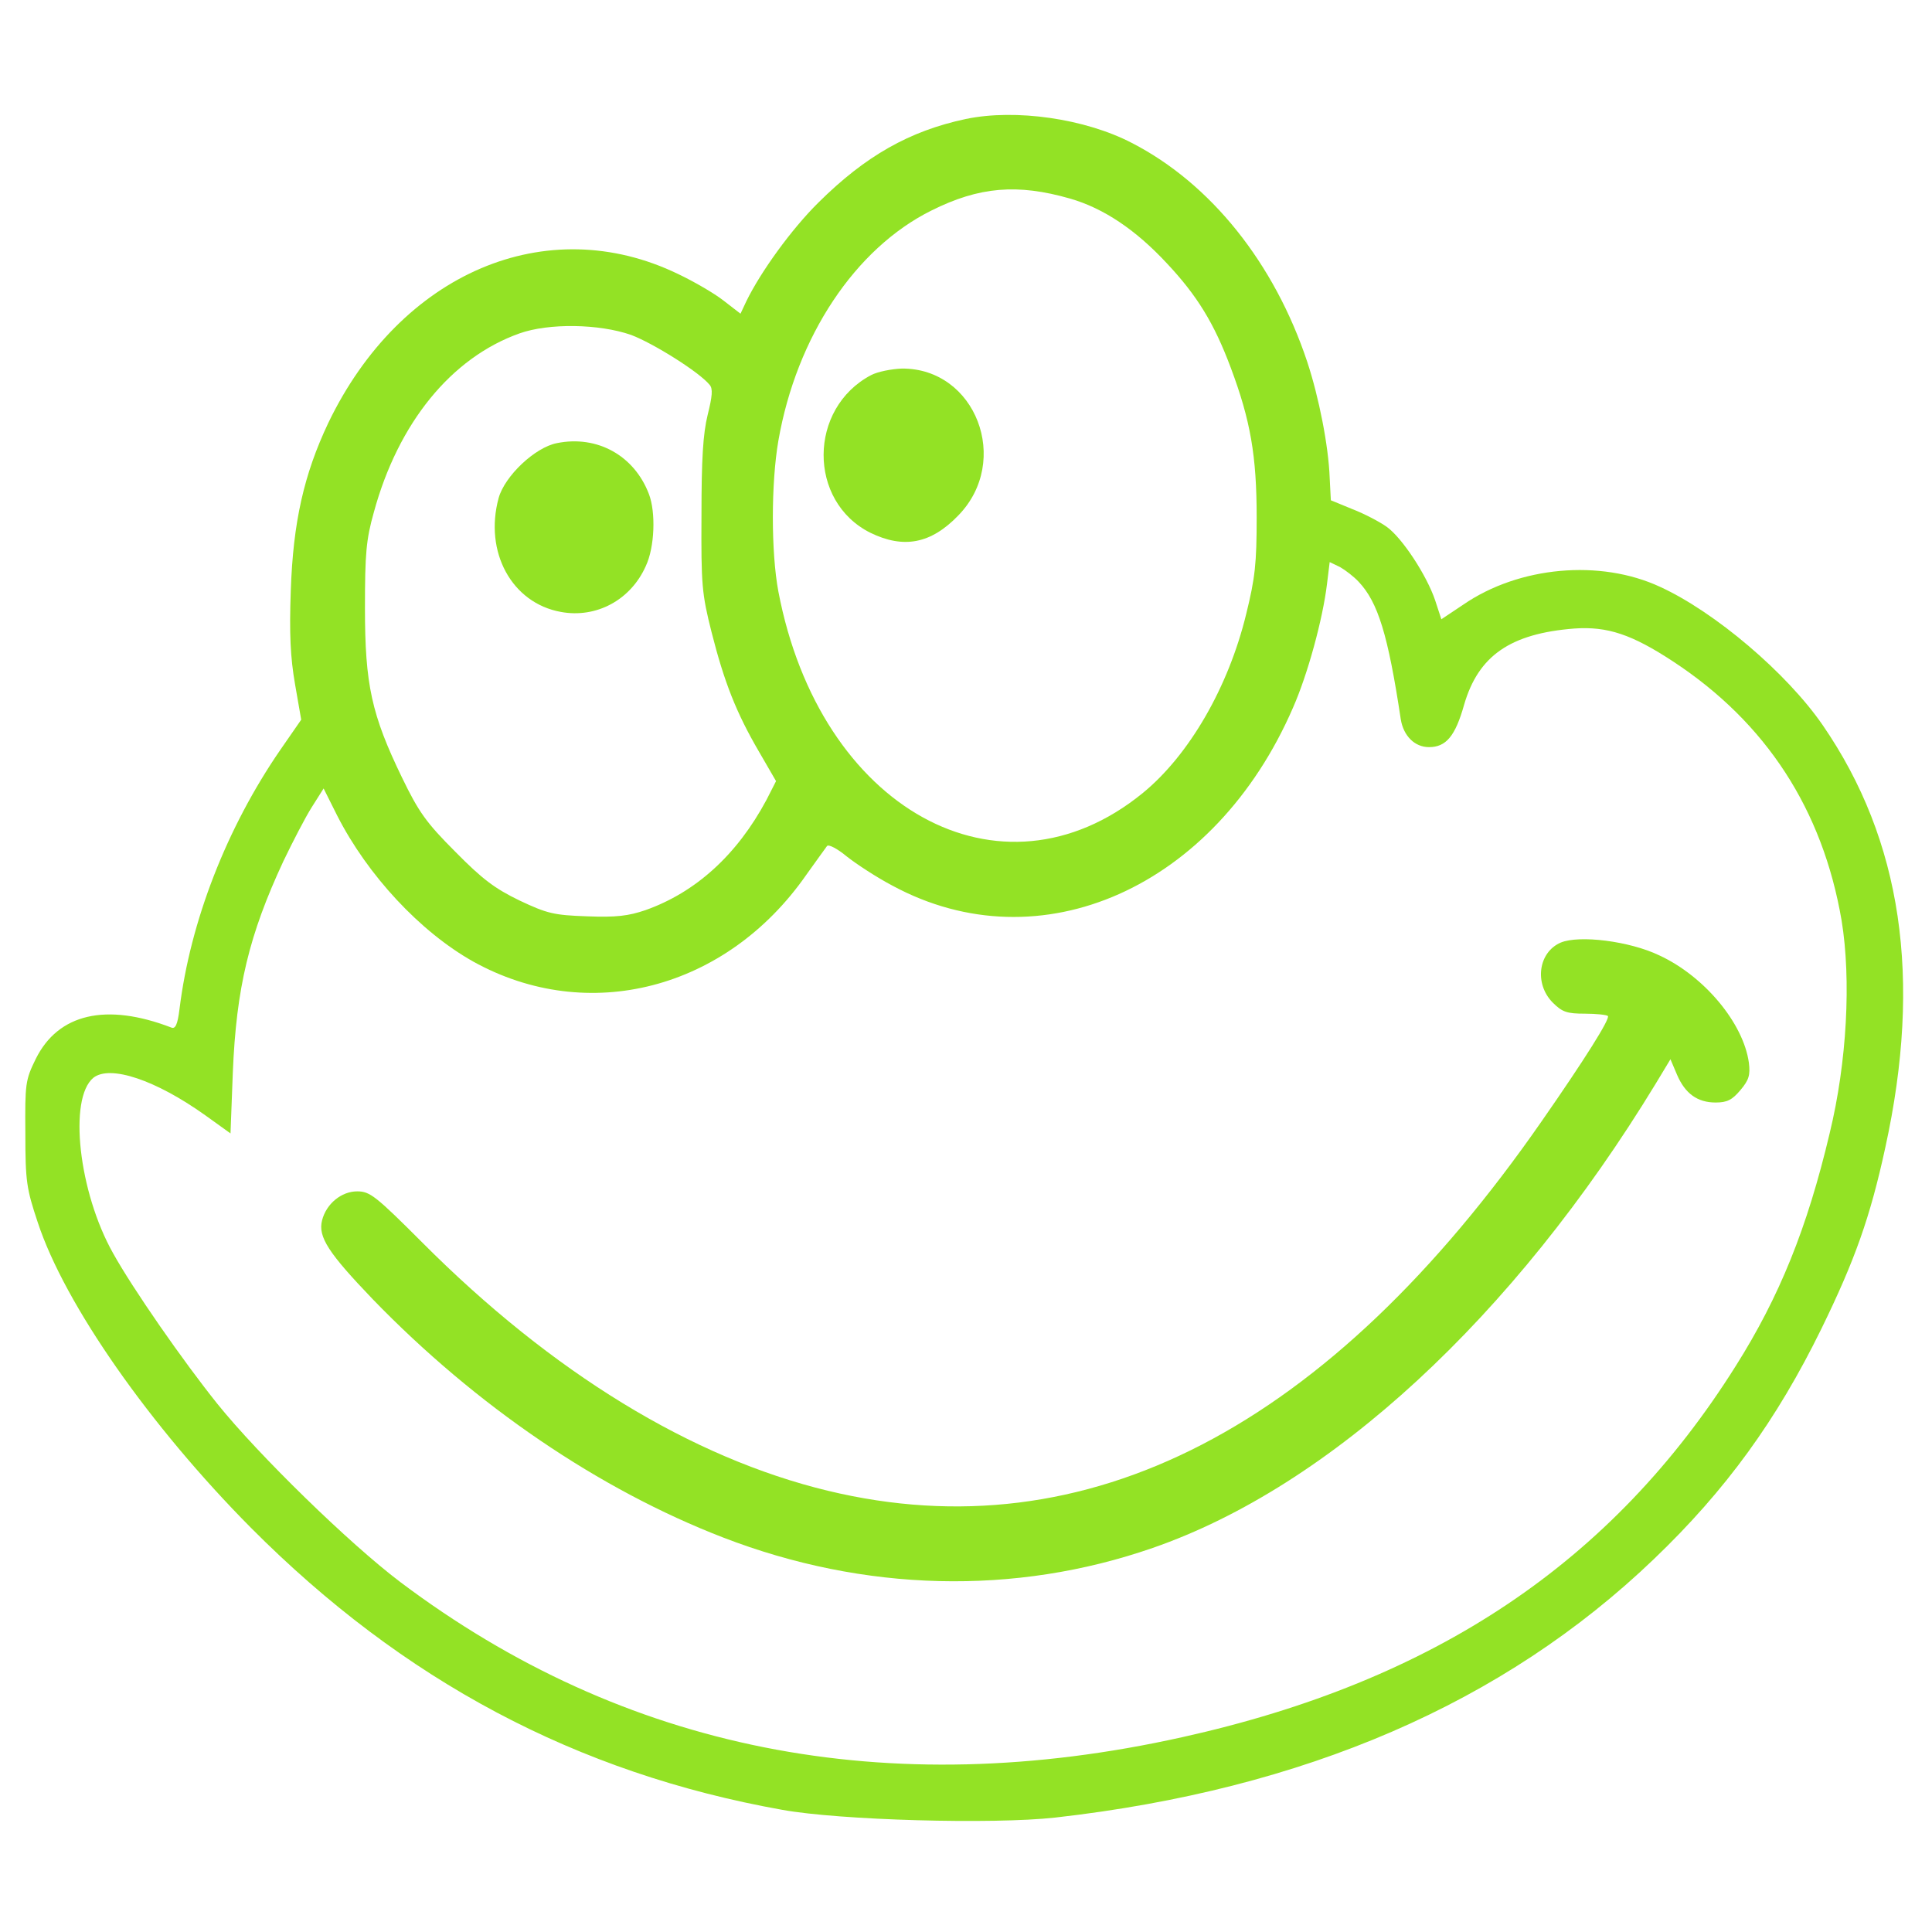
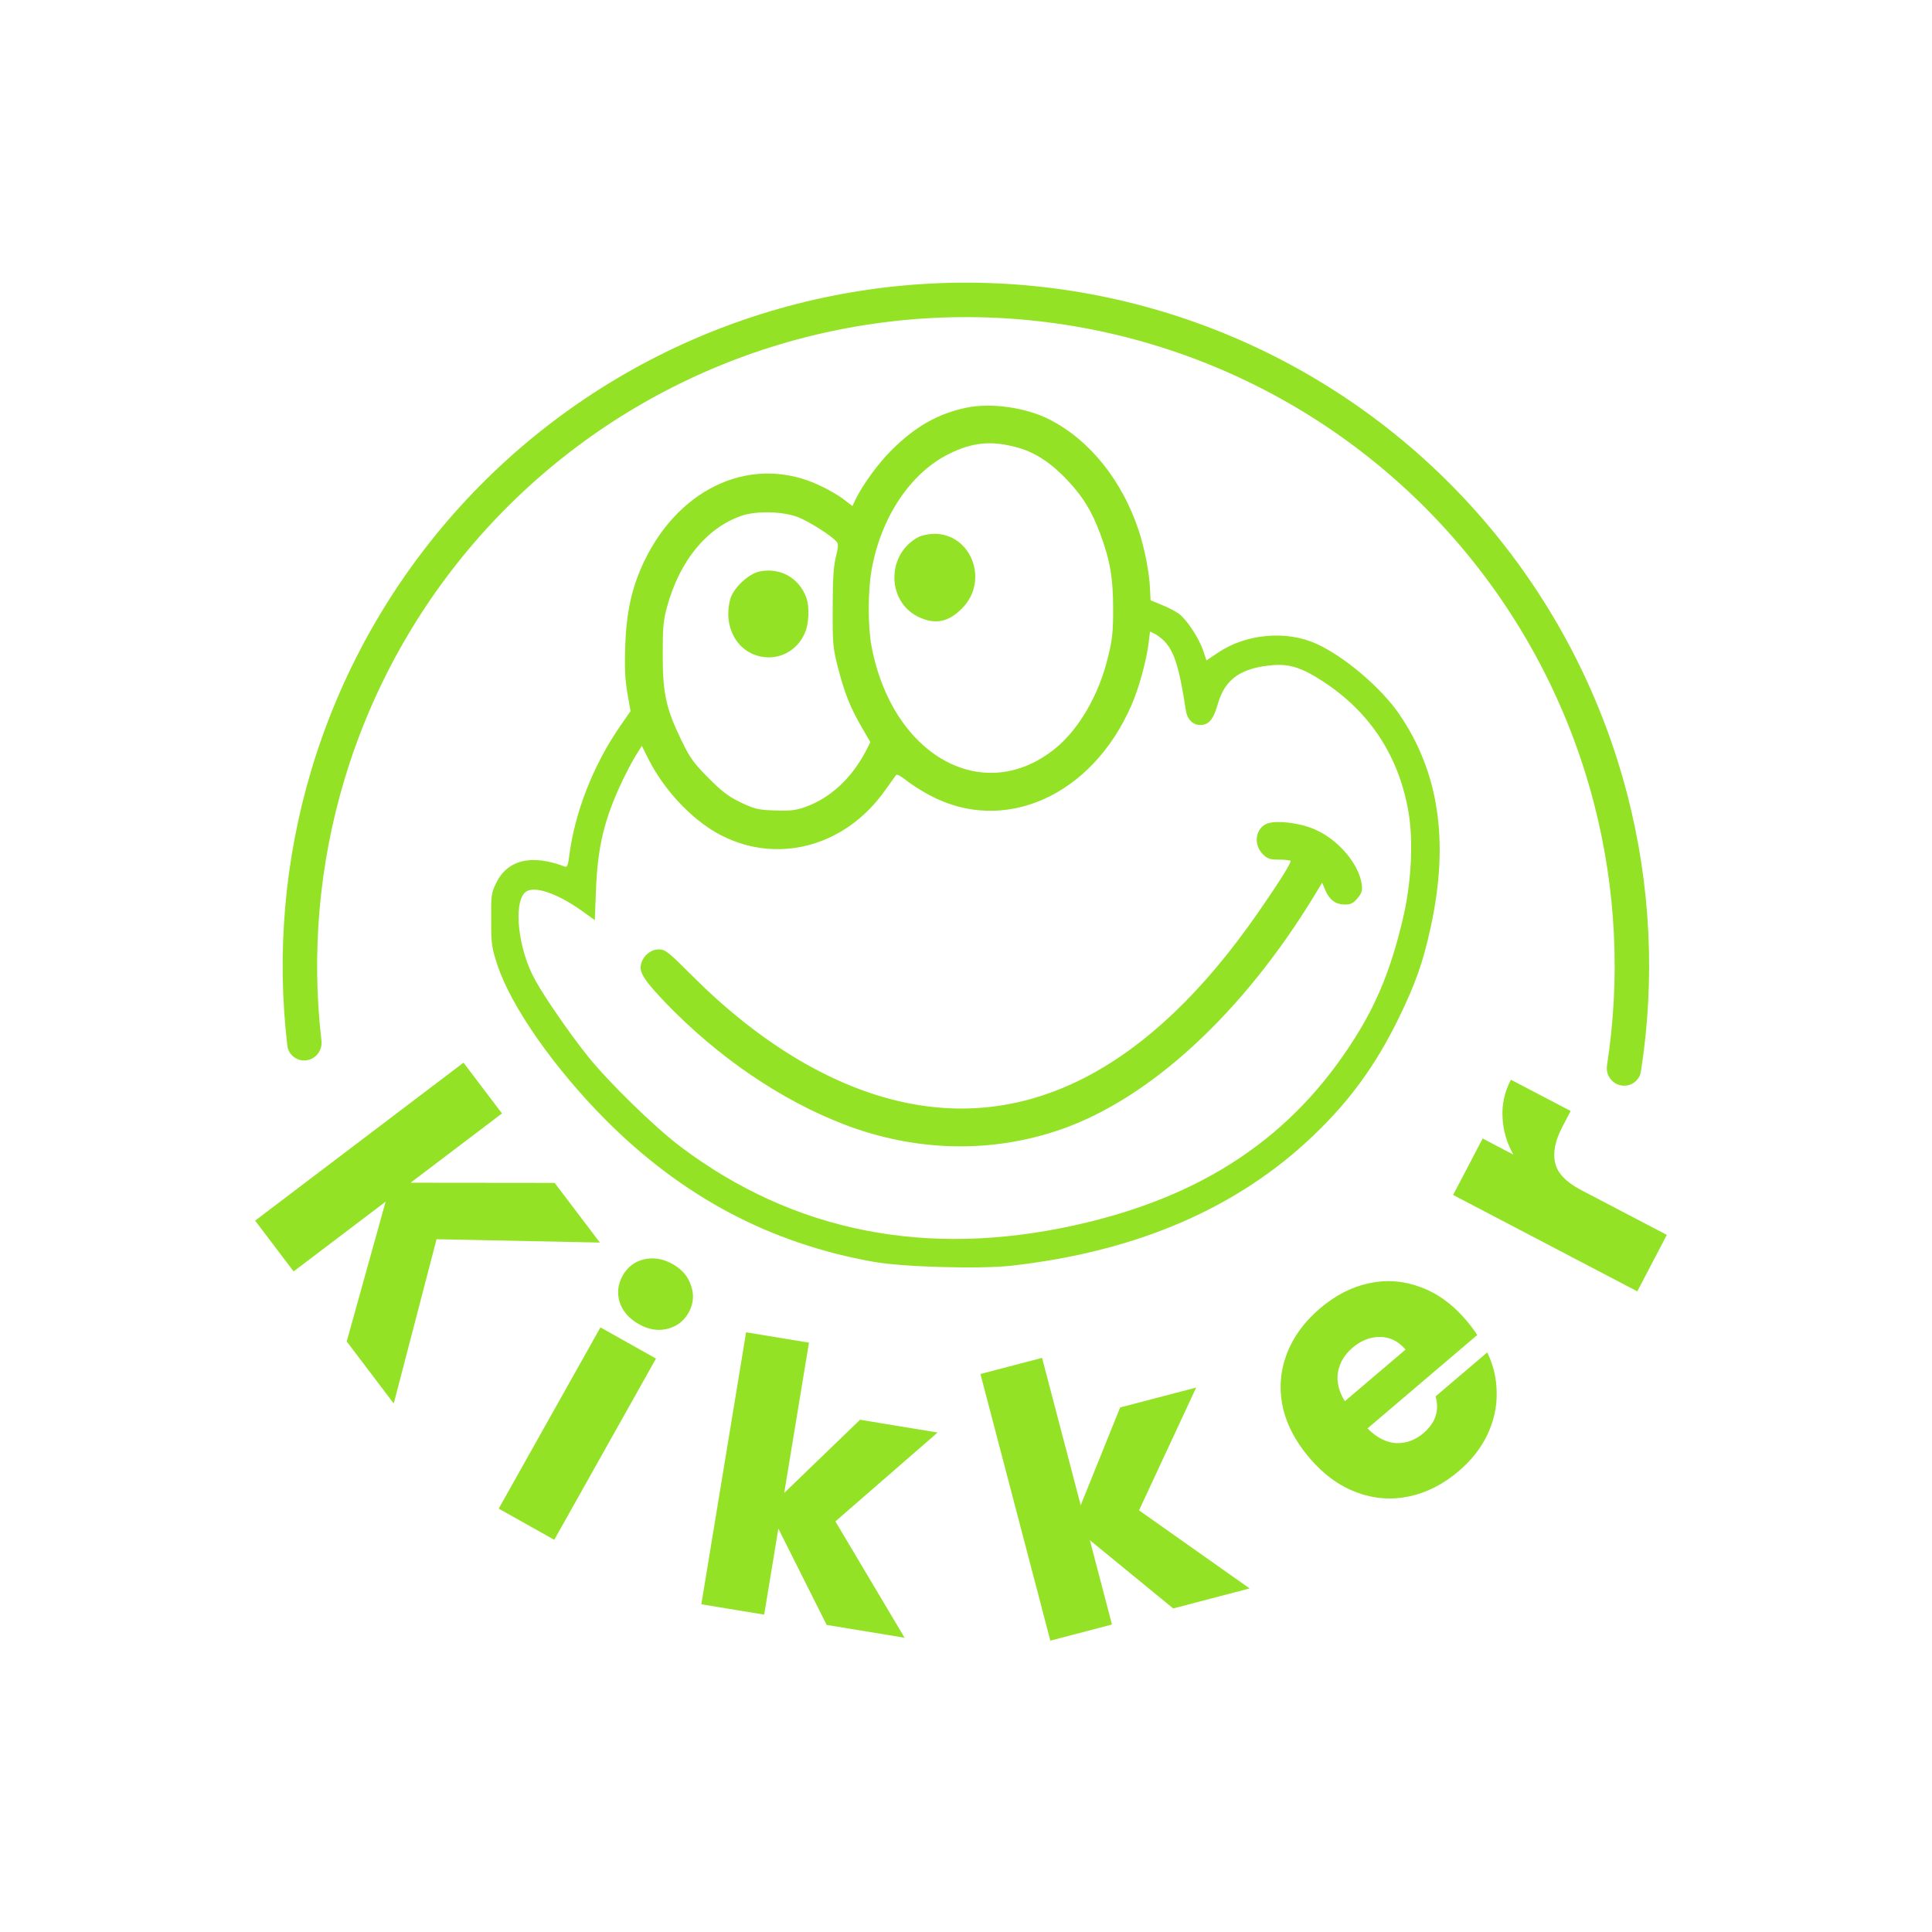
- <svg xmlns="http://www.w3.org/2000/svg" width="100" height="100" viewBox="750 620 1530 1380" fill="none">
+ <svg xmlns="http://www.w3.org/2000/svg" width="3029" height="3029" viewBox="0 0 3029 3029" fill="none">
+   <path d="M480.709 1662.3C465.939 1664.42 452.216 1654.16 450.474 1639.34C433.434 1494.32 446.215 1347.24 488.142 1207.17C532.653 1058.46 608.952 921.208 711.754 804.907C814.556 688.605 941.407 596.036 1083.52 533.607C1225.64 471.178 1379.62 440.382 1534.82 443.35C1690.01 446.317 1842.71 482.979 1982.34 550.796C2121.96 618.612 2245.18 715.964 2343.46 836.111C2441.74 956.258 2512.74 1096.33 2551.53 1246.63C2588.07 1388.2 2595.22 1535.66 2572.65 1679.92C2570.34 1694.67 2556.23 1704.39 2541.56 1701.71V1701.71C2526.88 1699.04 2517.19 1684.97 2519.47 1670.23C2540.65 1533.66 2533.8 1394.12 2499.21 1260.13C2462.37 1117.41 2394.96 984.408 2301.64 870.322C2208.31 756.235 2091.31 663.794 1958.73 599.398C1826.15 535.002 1681.15 500.19 1533.79 497.372C1386.42 494.554 1240.2 523.797 1105.25 583.077C970.306 642.357 849.855 730.257 752.238 840.691C654.621 951.126 582.171 1081.46 539.905 1222.66C500.223 1355.23 488.036 1494.41 503.979 1631.68C505.701 1646.5 495.479 1660.19 480.709 1662.3V1662.3Z" fill="#93E225" />
  <path d="M1514.8 639.242C1470.12 648.725 1435.24 668.61 1398.22 705.32C1376.81 726.429 1352.33 760.386 1341.01 783.636L1336.42 793.425L1322.96 783.024C1315.61 777.211 1299.09 767.728 1286.85 761.915C1182.82 711.745 1067.17 760.998 1009.95 880C990.677 920.688 982.11 958.622 980.274 1012.77C979.051 1047.03 979.968 1065.69 983.64 1086.8L988.535 1114.95L972.013 1138.81C929.484 1200.6 900.723 1274.64 892.156 1344.08C890.627 1356.62 888.791 1359.99 885.731 1358.76C834.023 1338.88 796.083 1347.75 778.337 1383.54C770.076 1400.37 769.77 1403.12 770.076 1442.59C770.076 1480.52 770.994 1486.33 779.867 1512.95C801.285 1578.11 868.903 1674.47 948.76 1754.93C1069.31 1876.07 1206.69 1949.19 1369.46 1978.25C1415.05 1986.51 1536.21 1989.88 1585.78 1984.37C1783.13 1962.04 1940.7 1893.82 2059.72 1779.71C2116.63 1725.26 2157.02 1669.58 2192.51 1597.08C2218.82 1543.23 2231.06 1508.97 2242.99 1453.91C2272.37 1319.91 2256.15 1210.39 2193.43 1119.23C2164.97 1077.93 2108.06 1029.59 2064.61 1009.71C2017.19 987.684 1952.94 993.496 1908.88 1023.78L1891.44 1035.41L1886.54 1020.42C1879.81 1000.53 1860.54 971.164 1848.3 962.293C1842.79 958.316 1830.55 951.891 1821.07 948.22L1803.93 941.184L1803.01 923.441C1802.1 898.049 1794.45 859.504 1785.27 831.665C1759.26 753.35 1708.78 690.33 1646.36 658.209C1609.34 638.936 1554.26 630.982 1514.8 639.242ZM1597.41 702.261C1624.03 709.909 1649.42 727.041 1673.9 753.35C1698.07 779.047 1711.53 801.073 1724.69 836.254C1740.29 877.859 1745.19 906.003 1745.19 954.645C1745.19 991.049 1743.96 1002.67 1736.93 1031.12C1722.85 1089.25 1691.64 1143.09 1654.93 1173.07C1542.33 1264.85 1399.14 1185.61 1366.4 1013.38C1360.59 982.483 1360.59 927.724 1366.4 894.073C1380.78 811.474 1427.29 741.725 1487.56 711.744C1525.5 692.777 1555.79 690.33 1597.41 702.261ZM1249.83 810.251C1267.58 816.981 1303.68 839.619 1311.94 849.714C1314.69 852.773 1314.08 858.892 1310.41 873.576C1306.74 888.566 1305.52 908.451 1305.52 953.115C1305.21 1008.18 1305.82 1015.22 1313.47 1045.5C1323.57 1085.27 1333.05 1109.44 1351.1 1140.34L1364.57 1163.59L1356.92 1178.58C1333.66 1222.02 1300.93 1251.69 1261.15 1265.76C1247.69 1270.35 1237.9 1271.58 1214.95 1270.66C1188.64 1269.74 1183.44 1268.52 1161.41 1258.12C1141.82 1248.63 1132.03 1241.29 1110.62 1219.57C1087.67 1196.63 1081.55 1188.06 1068.39 1160.83C1044.22 1110.97 1039.02 1087.11 1039.02 1026.54C1039.02 983.401 1039.94 972.388 1046.06 950.668C1065.33 880 1107.25 828.3 1161.41 809.027C1184.66 800.767 1224.43 801.379 1249.83 810.251ZM1825.96 1005.73C1841.26 1021.95 1849.22 1047.64 1859.31 1114.64C1861.45 1127.79 1870.33 1136.67 1881.65 1136.67C1895.11 1136.67 1902.45 1128.1 1909.49 1103.02C1920.81 1064.16 1946.21 1046.73 1996.69 1042.75C2023 1040.91 2042.28 1047.34 2075.32 1069.06C2148.76 1117.39 2193.43 1186.23 2208.42 1274.02C2216.07 1320.83 2212.7 1385.99 2198.93 1442.59C2181.19 1517.54 2159.16 1571.99 2124.58 1626.75C2026.98 1782.16 1886.24 1876.38 1686.14 1920.74C1452.38 1972.74 1244.02 1931.14 1066.86 1797.76C1026.78 1767.47 954.879 1697.42 922.141 1656.73C894.91 1622.77 855.135 1565.57 839.53 1537.42C812.3 1489.09 804.038 1415.05 823.926 1398.53C837.083 1388.13 873.187 1400.06 912.962 1428.51L932.544 1442.59L934.38 1394.25C937.133 1327.25 947.23 1285.34 974.461 1226.91C981.804 1211.62 991.595 1192.65 996.797 1184.39L1006.28 1169.4L1016.99 1190.81C1041.16 1238.23 1082.77 1282.9 1124.69 1306.45C1215.56 1356.93 1325.1 1328.78 1388.43 1237.93C1396.39 1226.91 1403.73 1216.51 1404.95 1214.98C1406.18 1213.45 1413.22 1217.12 1420.56 1223.24C1427.9 1229.05 1444.12 1239.76 1456.97 1246.49C1573.85 1309.51 1712.14 1248.02 1773.95 1105.46C1785.57 1079.15 1797.51 1035.41 1800.87 1007.57L1803.01 990.131L1811.28 994.108C1815.56 996.556 1822.29 1001.76 1825.96 1005.73Z" fill="#93E225" />
  <path d="M1439.83 842.07C1389.96 868.379 1389.65 942.106 1439.22 966.885C1465.53 979.734 1487.26 975.757 1508.98 953.119C1550.9 909.984 1522.75 836.563 1464.31 836.869C1456.05 837.175 1445.03 839.317 1439.83 842.07Z" fill="#93E225" />
  <path d="M1191.09 895.912C1173.65 899.277 1149.78 921.915 1144.89 939.352C1133.26 982.181 1155.29 1022.56 1194.15 1029.6C1222.3 1034.8 1249.53 1020.12 1261.46 993.194C1268.5 978.204 1269.41 950.671 1263.91 936.293C1252.28 905.701 1222.91 889.487 1191.09 895.912Z" fill="#93E225" />
  <path d="M1985.97 1291.46C1968.23 1299.11 1964.86 1323.89 1979.55 1338.88C1987.2 1346.53 1990.87 1347.75 2005.25 1347.75C2014.12 1347.75 2022.38 1348.67 2023.3 1349.59C2025.44 1351.42 2004.64 1384.46 1970.98 1432.8C1802.09 1676 1610.86 1775.12 1405.56 1725.56C1297.86 1699.56 1187.4 1632.26 1084.6 1529.16C1047.58 1492.15 1042.99 1488.47 1032.89 1488.47C1020.35 1488.47 1008.41 1498.26 1005.05 1511.42C1001.68 1524.57 1010.25 1537.42 1045.13 1573.83C1126.82 1658.26 1224.42 1724.64 1322.64 1762.58C1434.32 1805.71 1553.64 1808.77 1662.87 1770.84C1803.31 1722.2 1948.64 1588.2 2061.24 1403.12L2072.87 1383.85L2078.07 1396.09C2084.49 1411.08 2094.28 1418.11 2108.66 1418.11C2117.84 1418.11 2121.82 1415.97 2128.25 1408.32C2134.98 1400.37 2136.2 1396.39 2134.98 1386.6C2130.69 1355.4 2099.79 1318.08 2063.99 1301.56C2040.43 1290.24 2000.66 1285.34 1985.97 1291.46Z" fill="#93E225" />
+   <path d="M543.587 2103.15L604.593 1883.95L460.324 1993.32L399.993 1913.74L726.693 1666.07L787.023 1745.65L643.685 1854.31L869.58 1854.55L940.495 1948.09L684.439 1942.87L617.324 2200.42L543.587 2103.15ZM1001.77 2076.12C986.496 2067.54 976.411 2056.08 971.521 2041.73C967.16 2027.22 968.696 2013.35 976.128 2000.11C983.751 1986.53 994.793 1977.99 1009.25 1974.5C1024.24 1970.86 1039.38 1973.33 1054.66 1981.91C1069.59 1990.29 1079.24 2001.74 1083.61 2016.24C1088.5 2030.59 1087.13 2044.56 1079.51 2058.14C1072.07 2071.38 1060.86 2079.82 1045.87 2083.46C1031.41 2086.95 1016.71 2084.5 1001.77 2076.12ZM1028.48 2129.95L868.973 2414.12L781.89 2365.24L941.398 2081.07L1028.48 2129.95ZM1296.06 2547.54L1220.3 2396.58L1198.1 2531.42L1099.56 2515.2L1169.75 2088.78L1268.29 2105L1229.5 2340.68L1348.41 2225.9L1470 2245.91L1309.75 2385.26L1418.23 2567.65L1296.06 2547.54ZM1839.38 2521.73L1708.69 2414.71L1743.35 2546.9L1646.75 2572.23L1537.16 2154.19L1633.76 2128.87L1694.33 2359.92L1756.19 2206.66L1875.38 2175.41L1785.79 2367.94L1959.14 2490.34L1839.38 2521.73ZM2298.49 2069.62C2304.55 2076.73 2310.41 2084.52 2316.08 2092.99L2143.98 2239.48C2158.29 2253.89 2173.28 2261.58 2188.94 2262.57C2204.65 2263 2218.88 2257.79 2231.62 2246.94C2250.6 2230.79 2256.98 2211.55 2250.76 2189.24L2331.7 2120.34C2341.43 2140.18 2346.36 2161.29 2346.49 2183.67C2346.92 2205.8 2342.14 2227.51 2332.14 2248.81C2322.15 2270.1 2307.07 2289.32 2286.91 2306.48C2262.6 2327.18 2236.54 2340.41 2208.73 2346.18C2180.93 2351.96 2153.48 2349.75 2126.41 2339.57C2099.33 2329.38 2074.82 2311.39 2052.86 2285.6C2030.91 2259.81 2016.91 2232.86 2010.89 2204.75C2005.16 2176.4 2007.36 2148.96 2017.51 2122.43C2027.65 2095.9 2045.02 2072.17 2069.63 2051.22C2093.64 2030.78 2119.28 2017.65 2146.54 2011.83C2173.8 2006.01 2200.56 2008.03 2226.84 2017.87C2253.41 2027.46 2277.29 2044.71 2298.49 2069.62ZM2203.63 2115.85C2192.53 2102.8 2179.25 2096.21 2163.79 2096.07C2148.34 2095.94 2133.94 2101.55 2120.6 2112.9C2107.85 2123.75 2100.18 2136.67 2097.6 2151.65C2095.31 2166.38 2098.93 2181.45 2108.46 2196.85L2203.63 2115.85ZM2372.64 1810.16C2362.19 1791.51 2356.54 1772.08 2355.7 1751.86C2354.51 1731.46 2358.88 1711.78 2368.81 1692.81L2462.46 1741.82L2449.73 1766.14C2438.18 1788.21 2434.34 1807.3 2438.23 1823.39C2441.76 1839.31 2455.43 1853.49 2479.23 1865.95L2613.25 1936.08L2566.94 2024.56L2278.22 1873.46L2324.52 1784.98L2372.64 1810.16Z" fill="#93E225" />
</svg>
